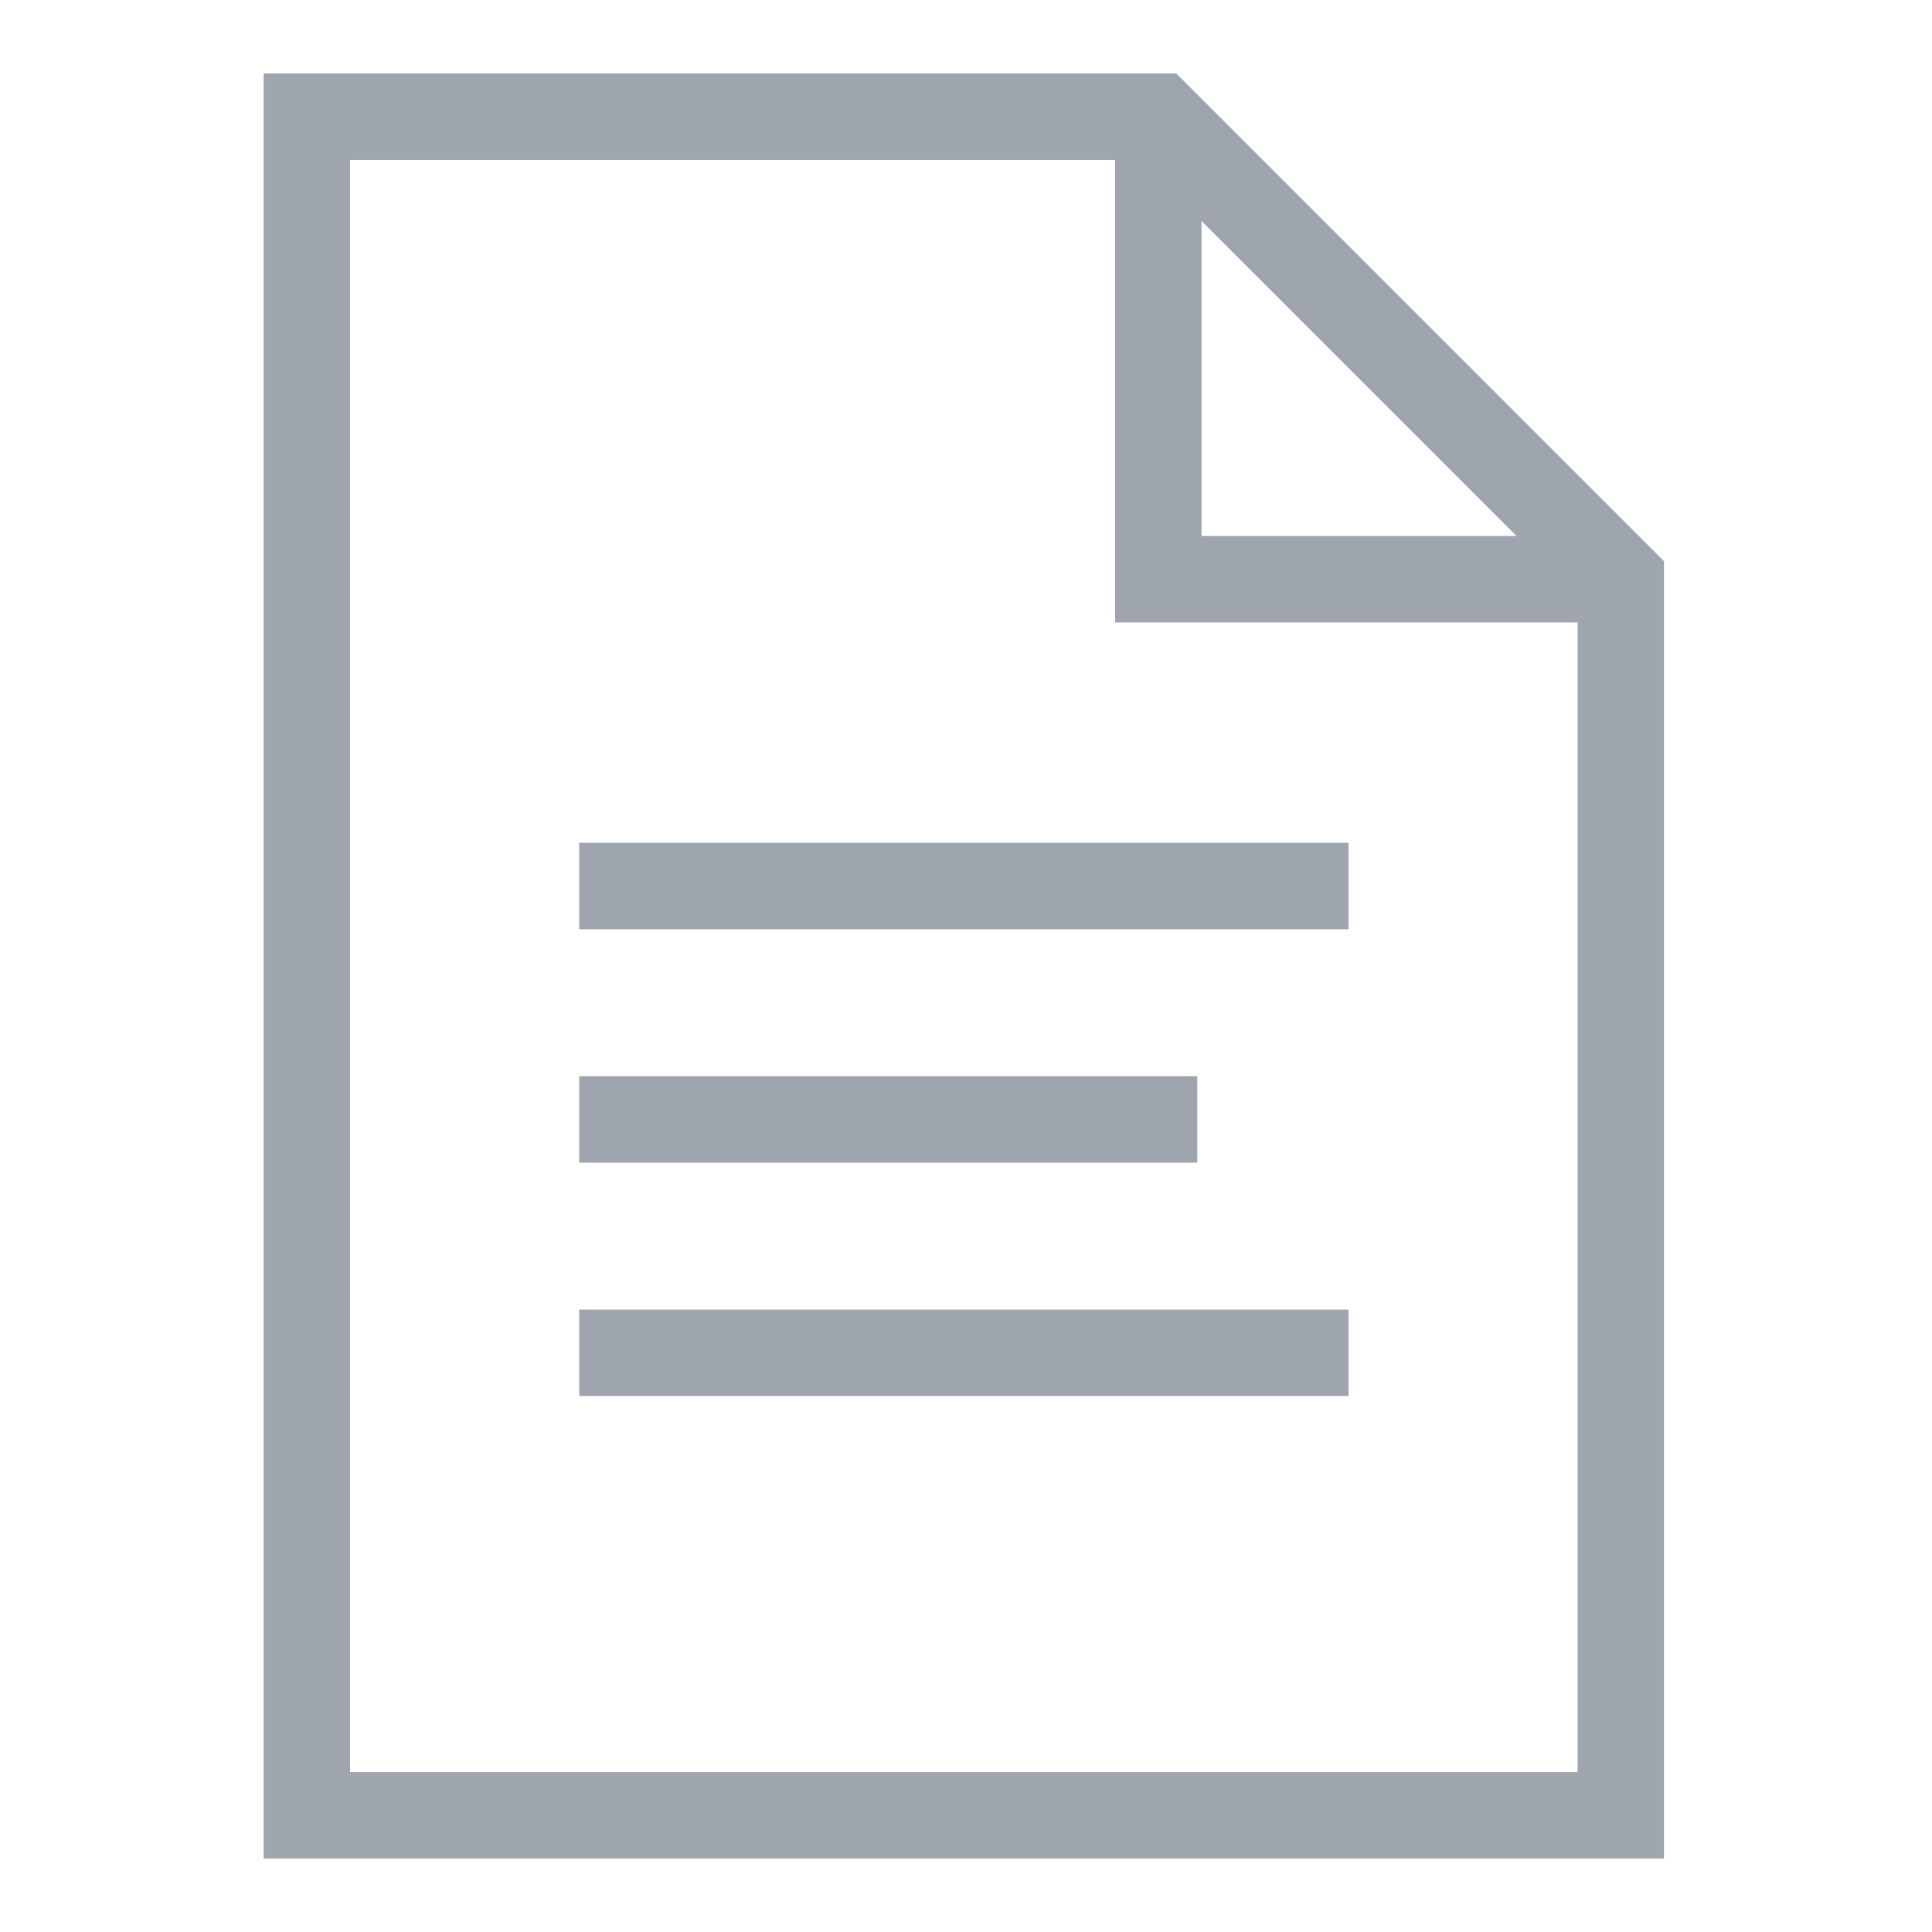
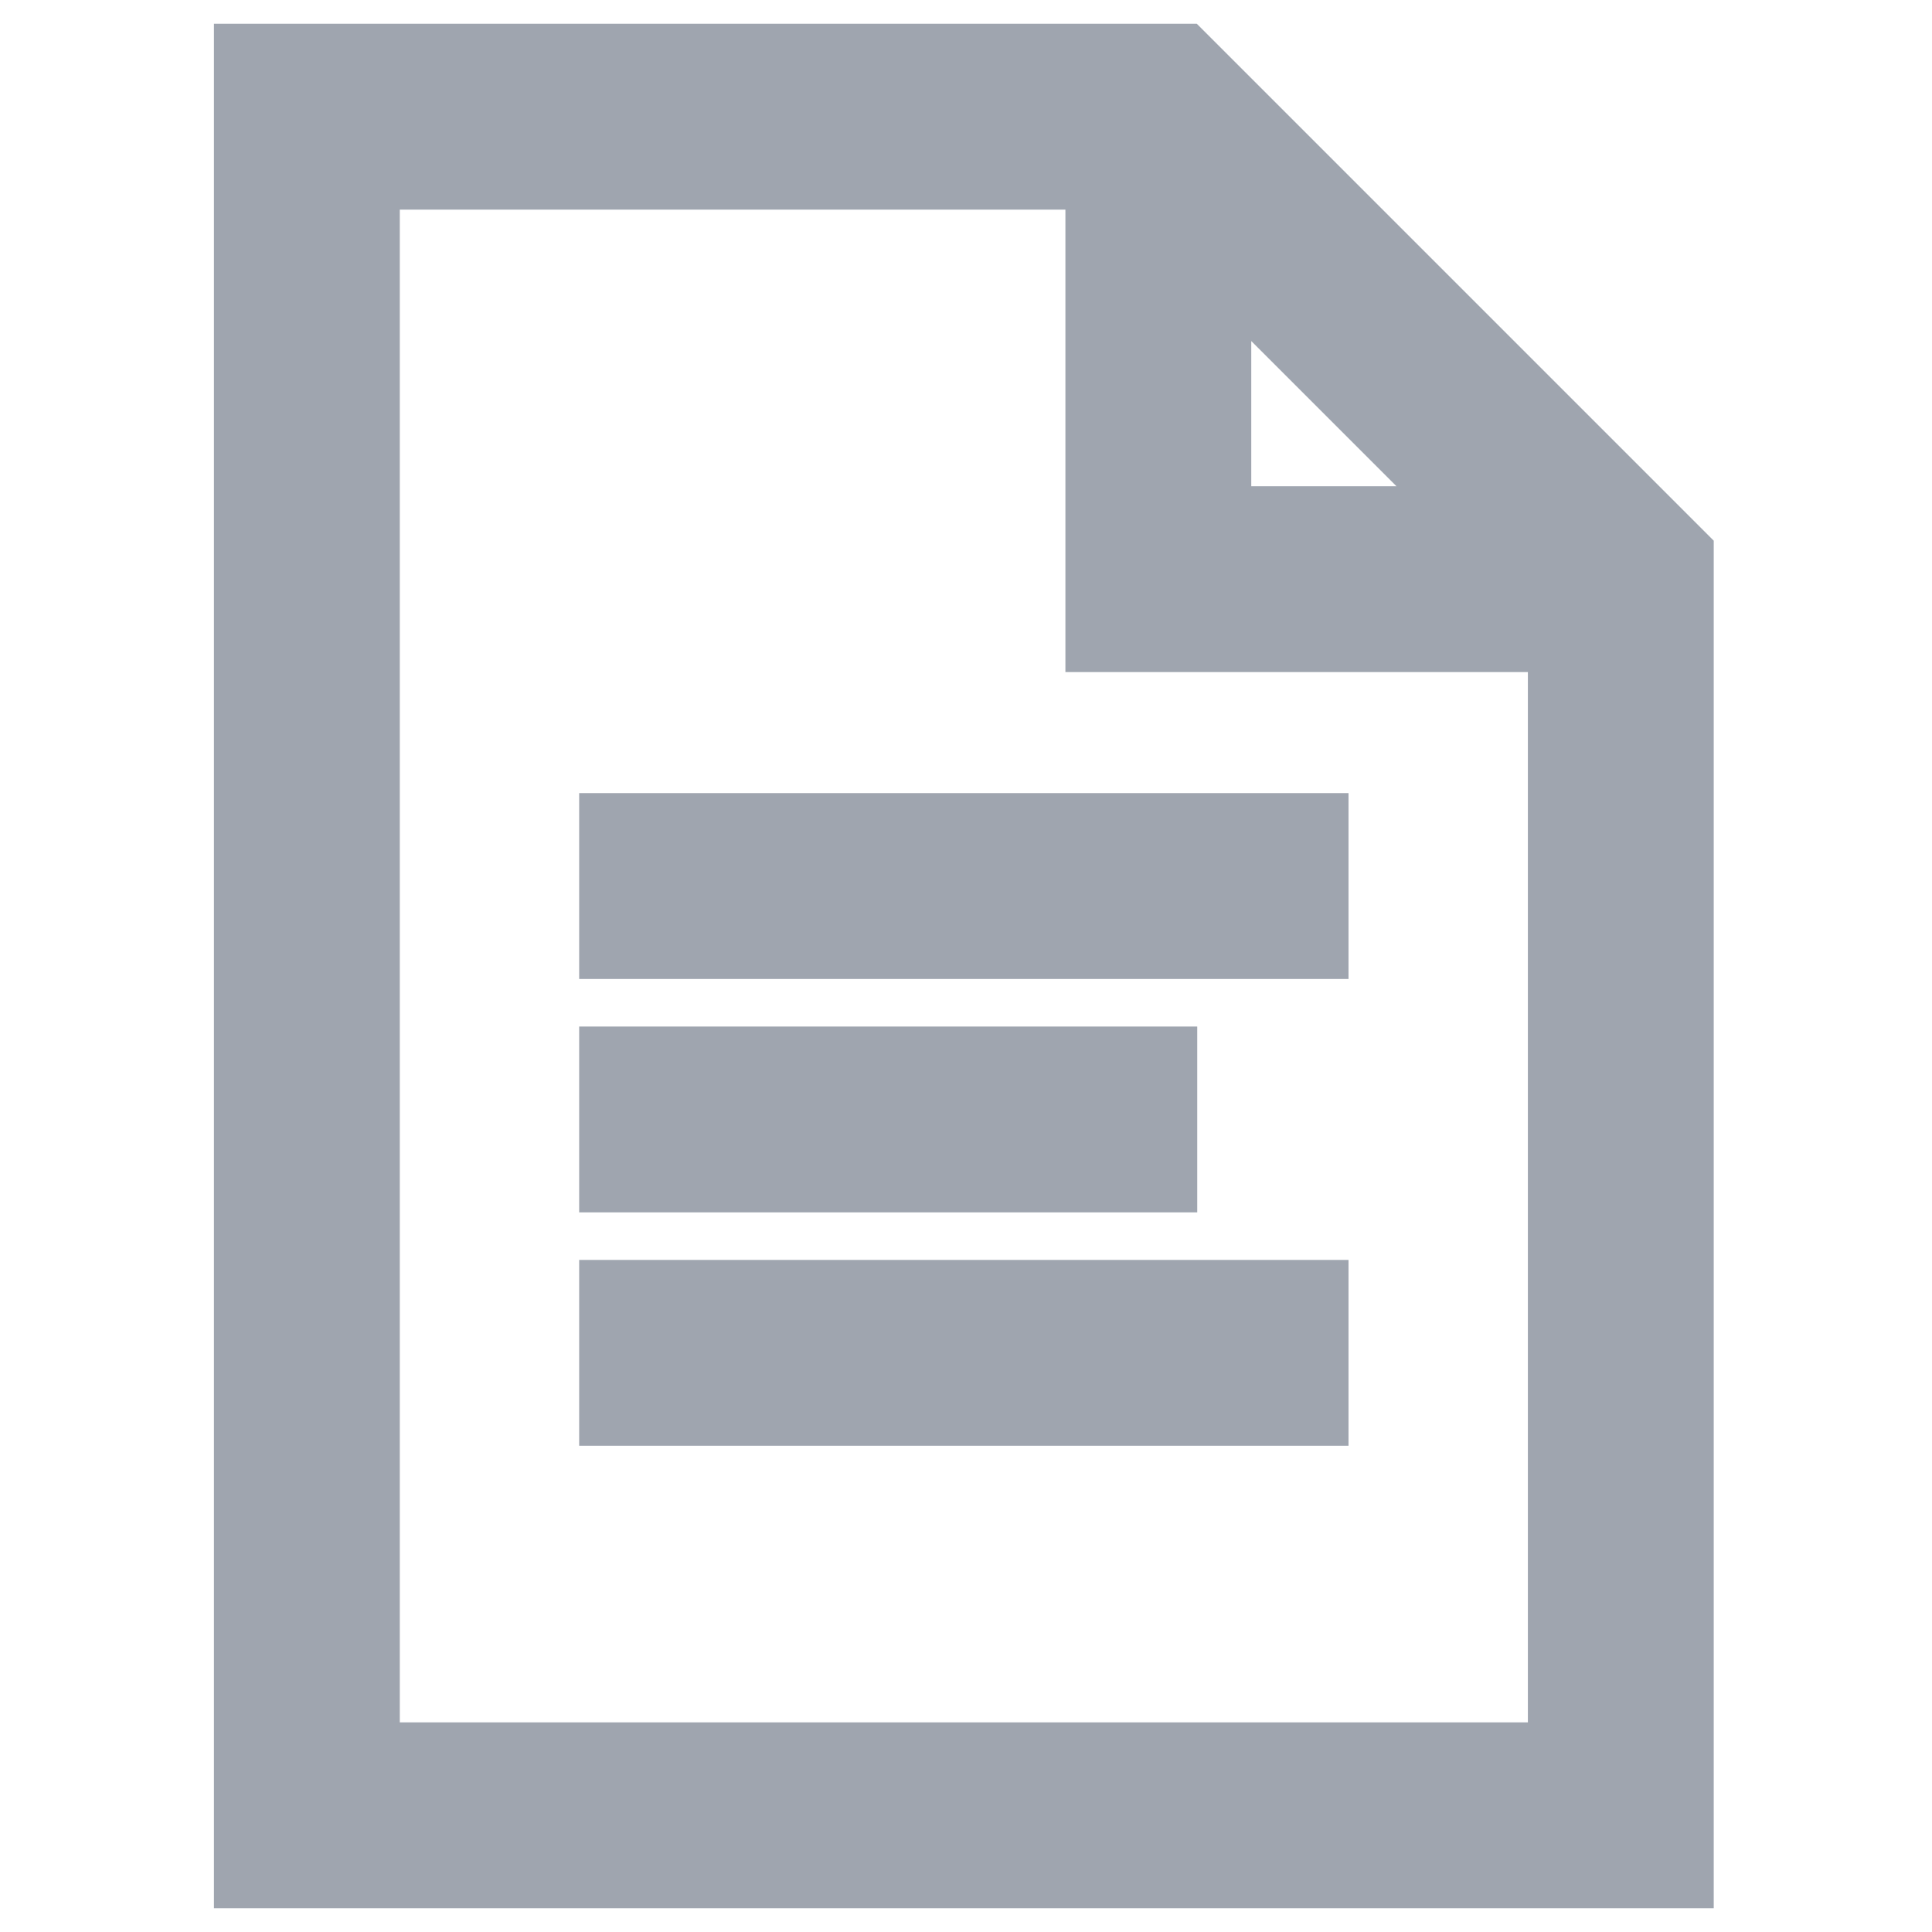
<svg xmlns="http://www.w3.org/2000/svg" width="447" height="447" viewBox="0 0 447 447" fill="none" role="img" aria-label="Document">
-   <path d="M71 27H268L375 134V420H71Z M268 27V134H375 M134 205H312 M134 259H277 M134 313H312" stroke="#9FA5AF" stroke-width="20" stroke-linecap="butt" stroke-linejoin="miter" />
+   <path d="M71 27H268L375 134V420H71Z M268 27V134H375 M134 205H312 M134 259H277 M134 313H312" stroke="#9FA5AF" stroke-width="43" stroke-linecap="butt" stroke-linejoin="miter" />
</svg>
